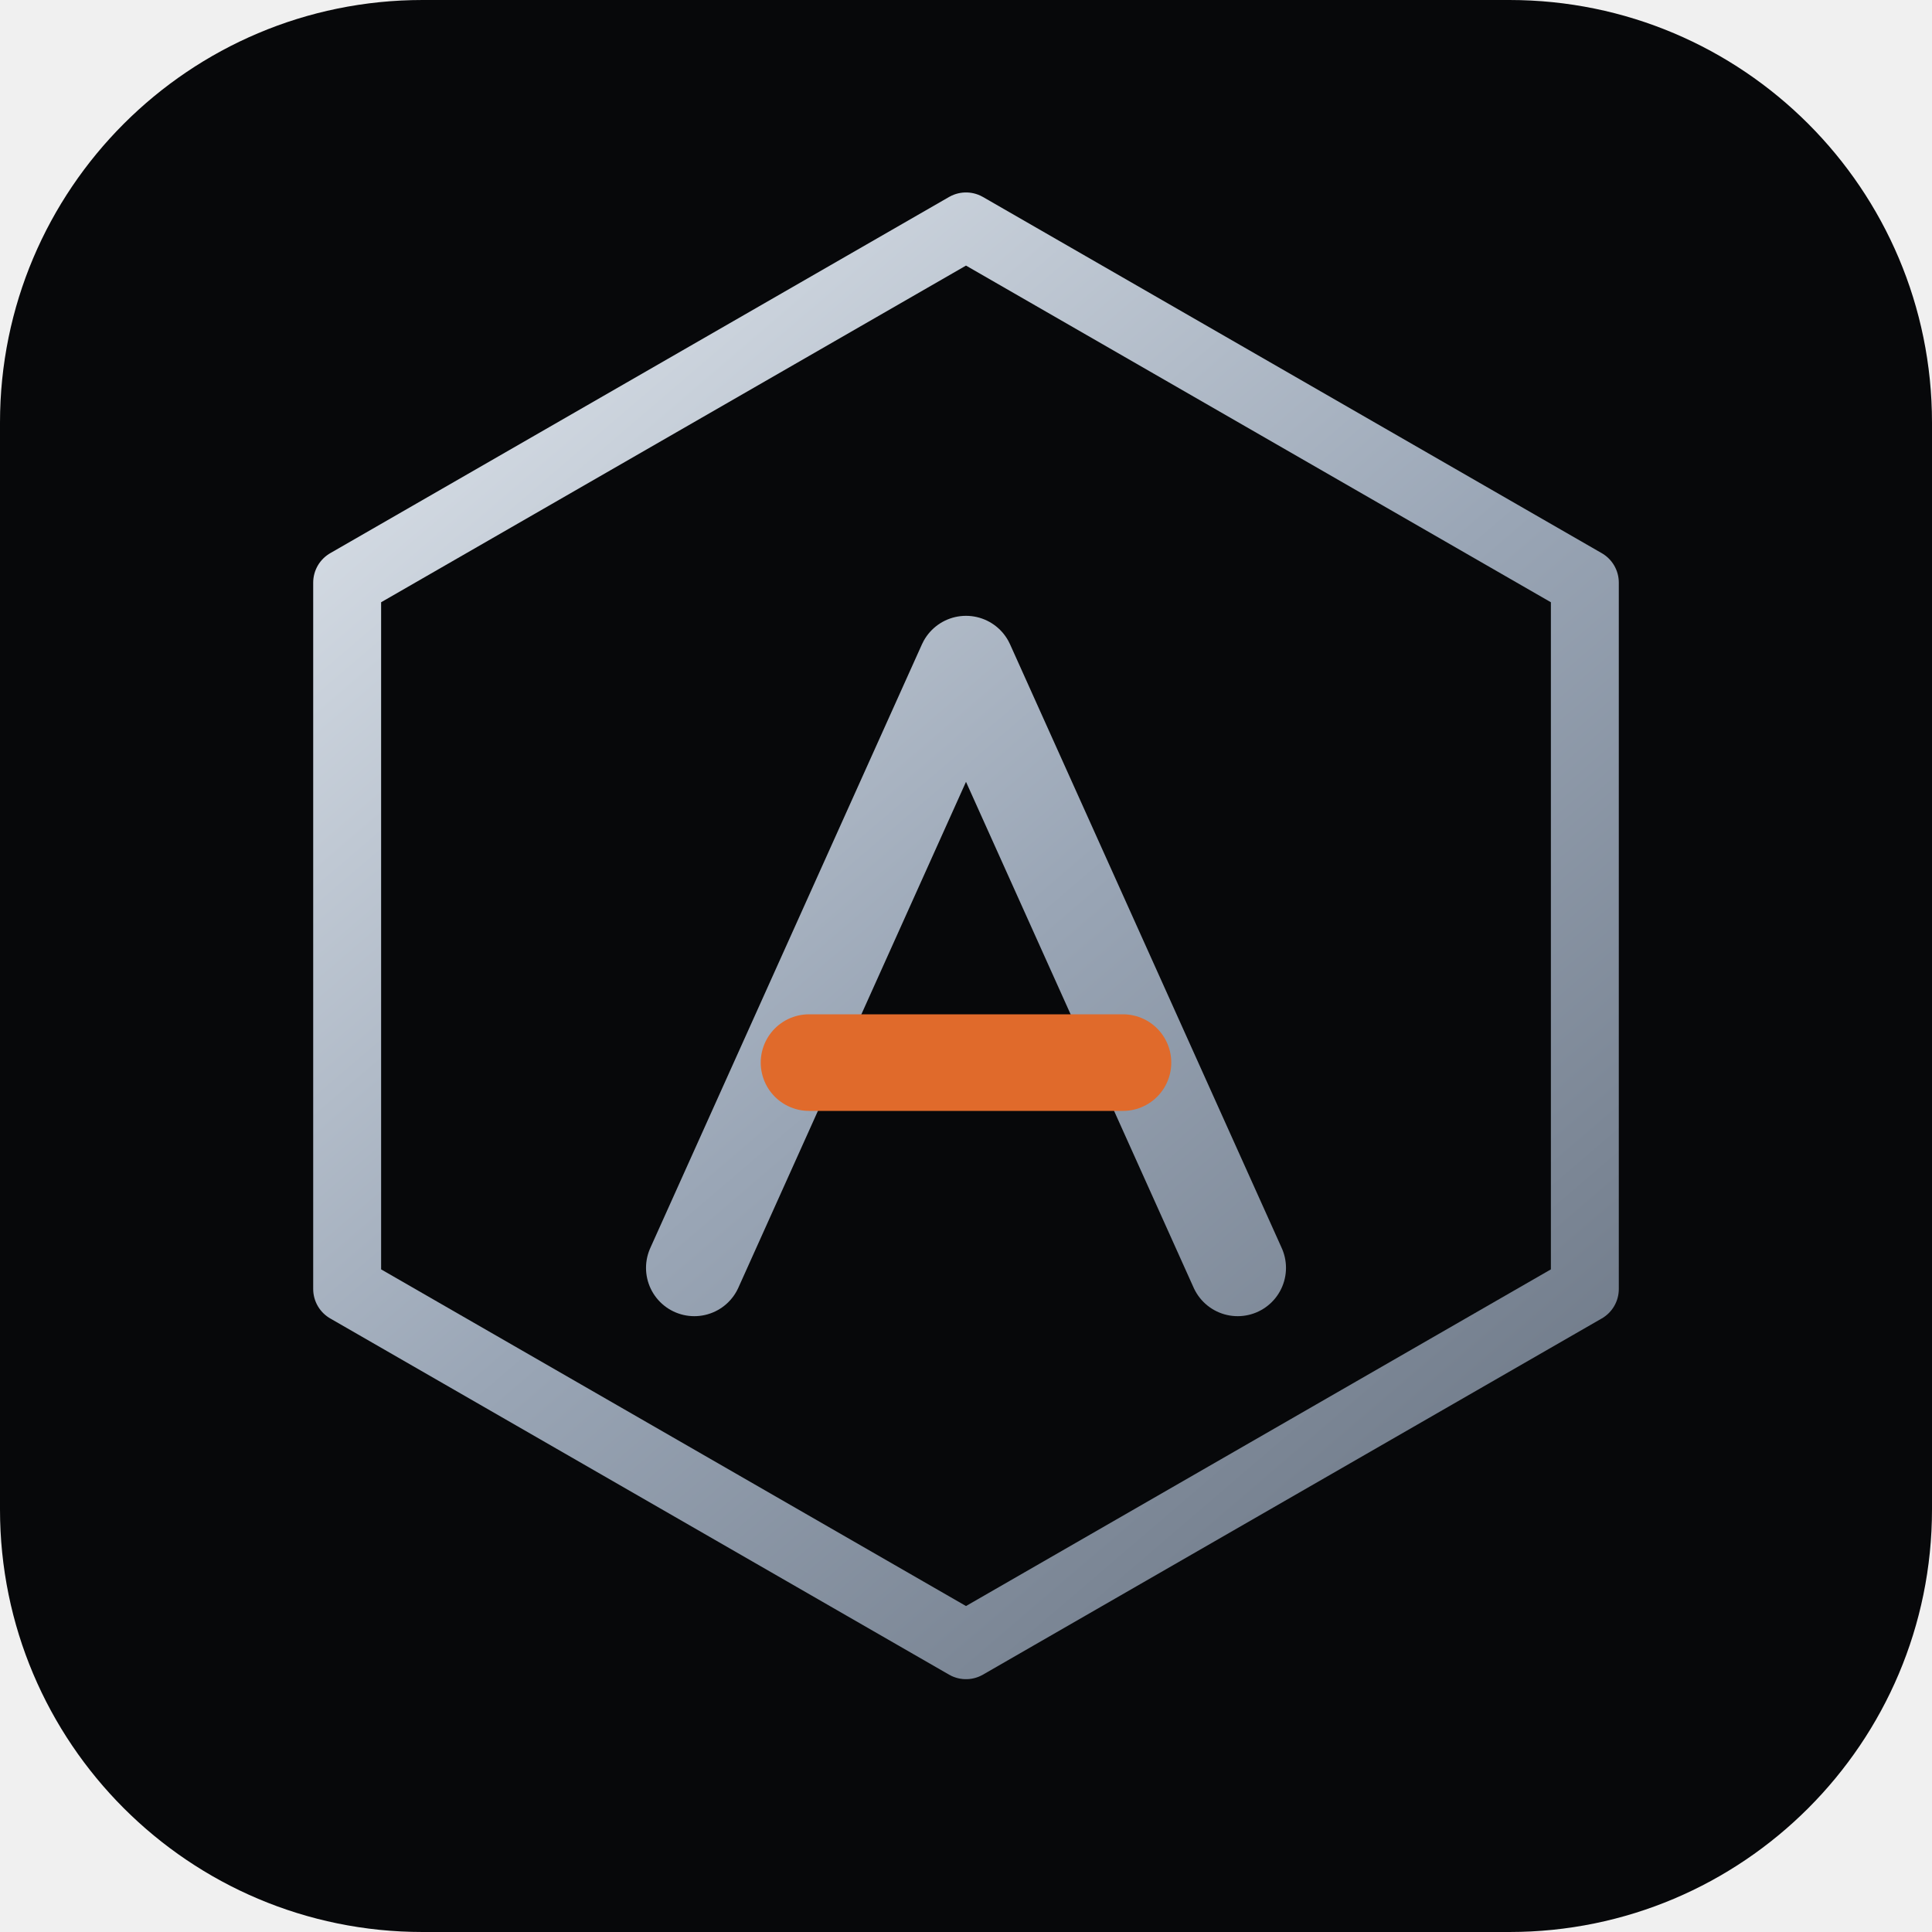
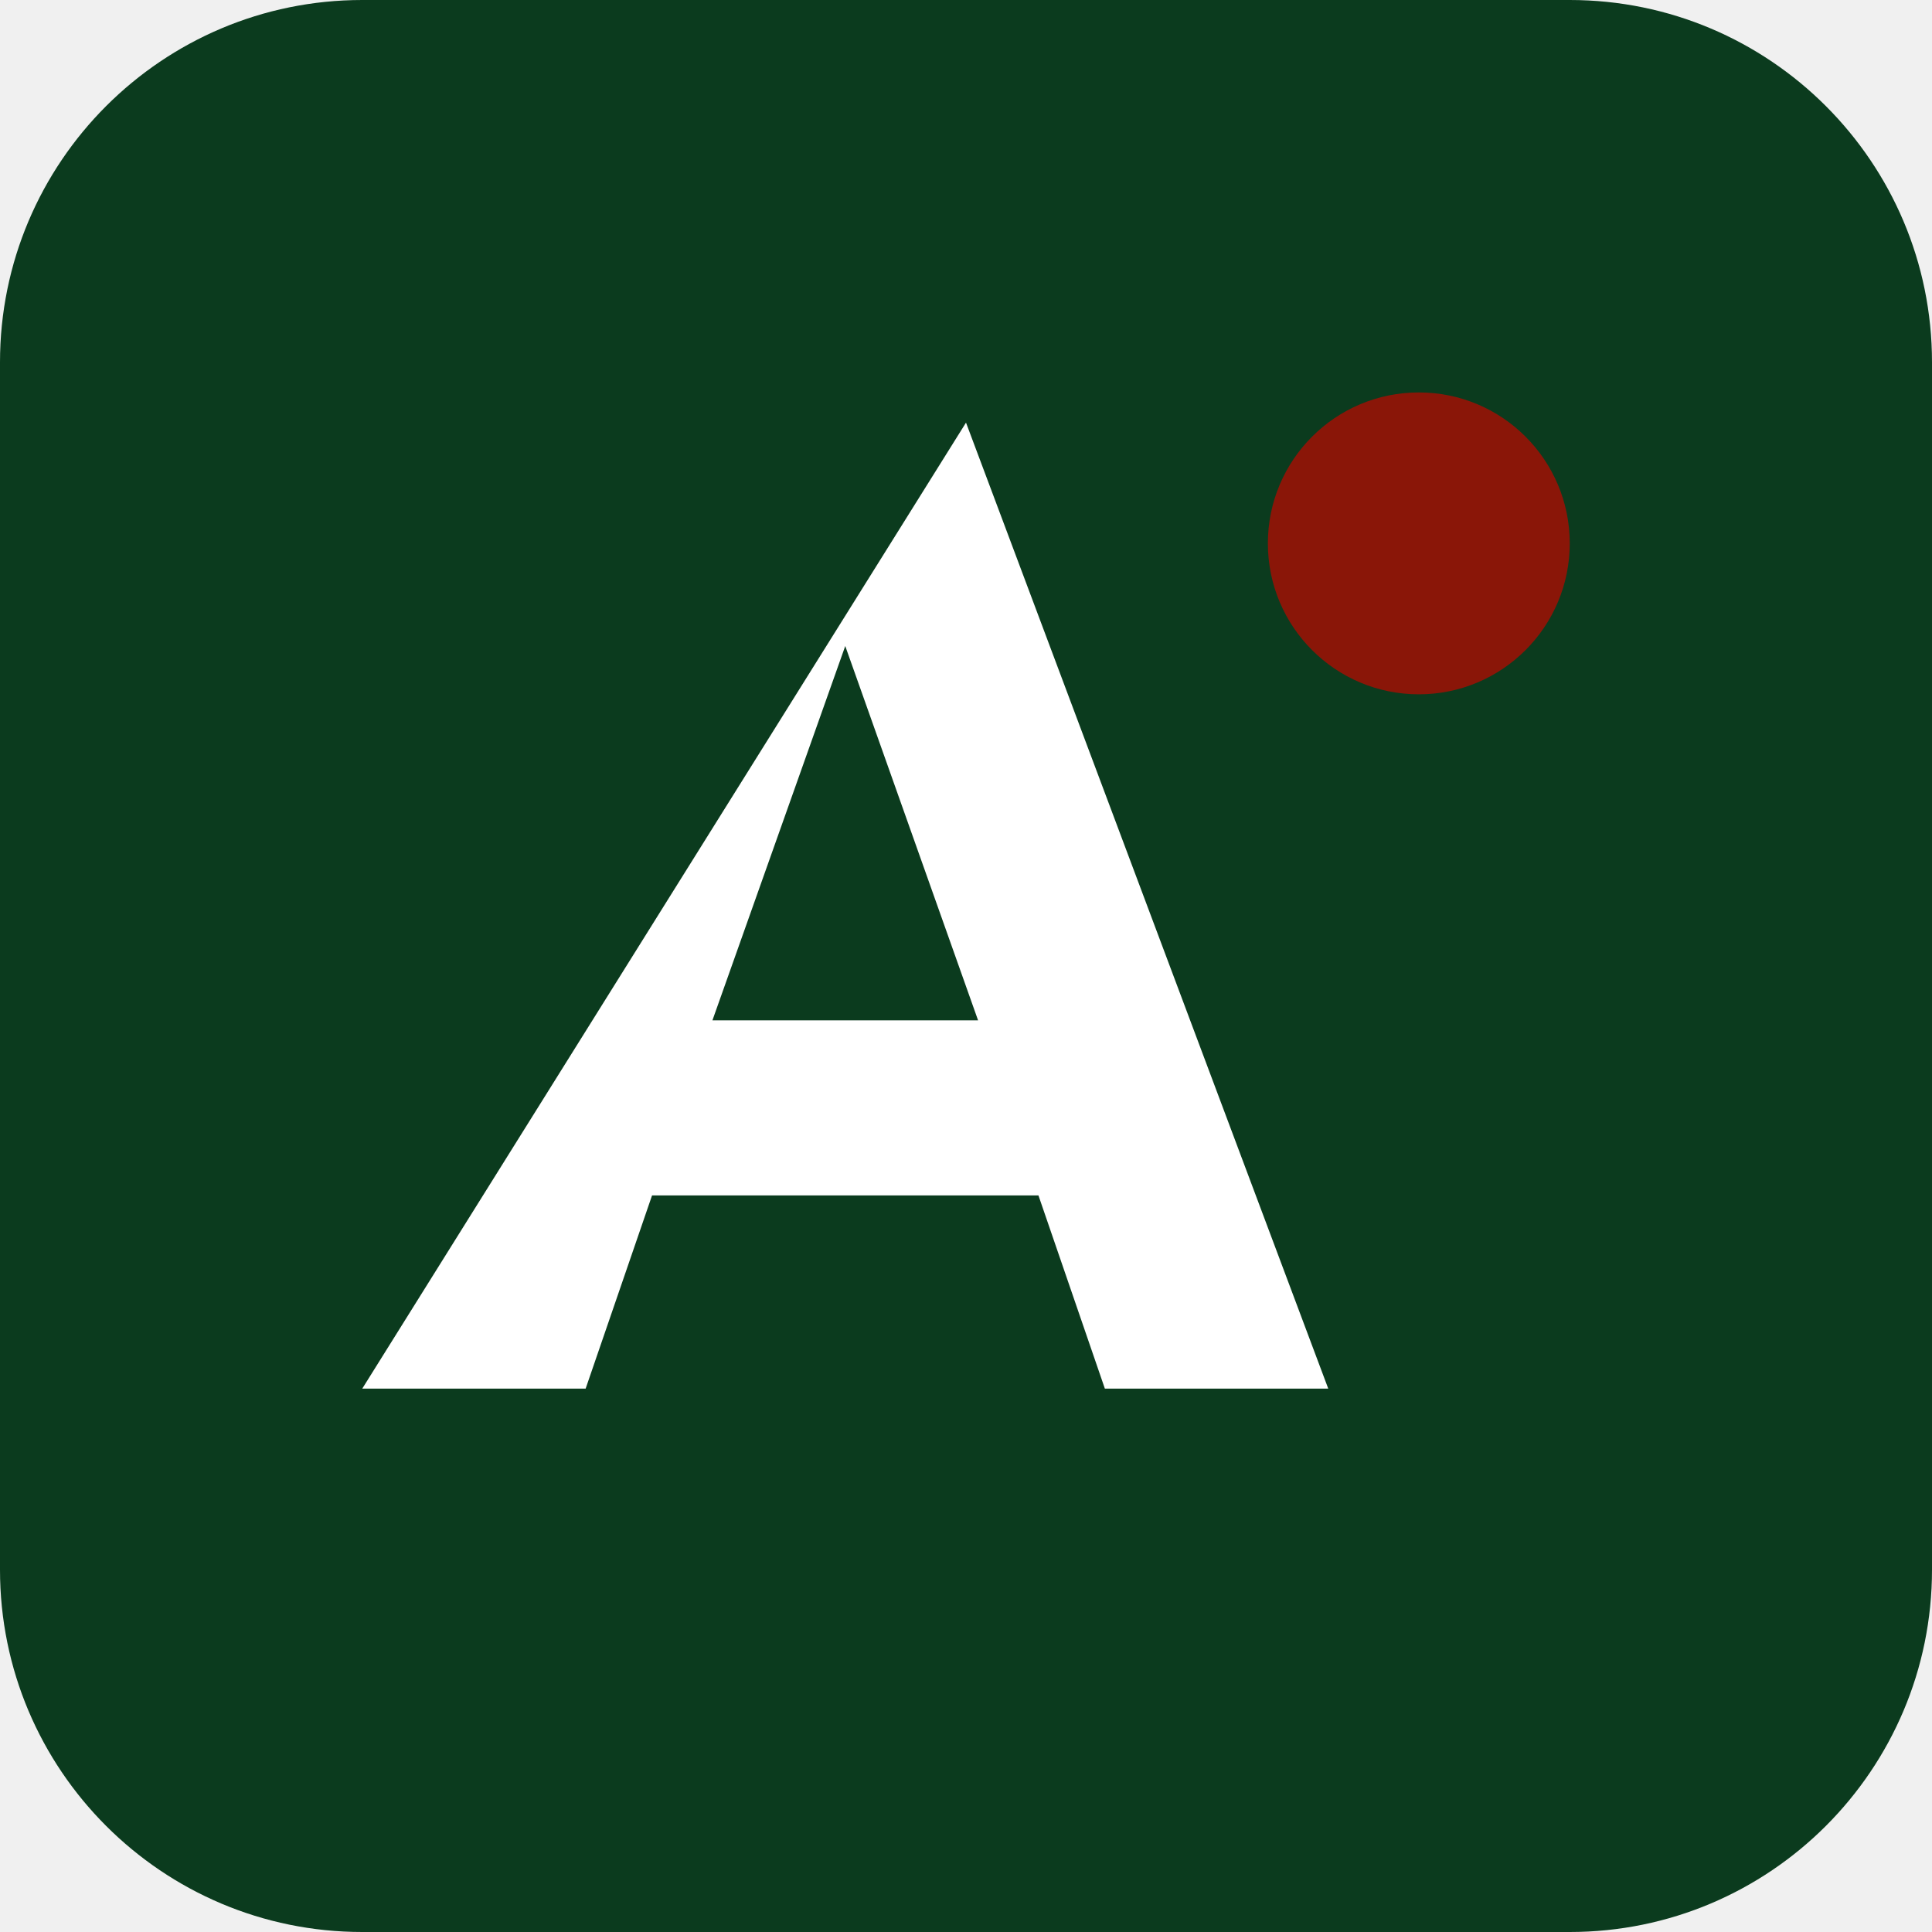
<svg xmlns="http://www.w3.org/2000/svg" viewBox="0 0 64 64">
-   <defs>
-     <linearGradient id="g" x1="8" y1="4" x2="56" y2="60" gradientUnits="userSpaceOnUse">
-       <stop offset="0" stop-color="#eef3f8" />
-       <stop offset=".5" stop-color="#9aa6b6" />
-       <stop offset="1" stop-color="#5c6674" />
-     </linearGradient>
-   </defs>
-   <rect width="64" height="64" rx="14" fill="#07080a" />
-   <path d="M32 7.5 52.5 19.3v23.4L32 54.5 11.5 42.7V19.3z" fill="none" stroke="url(#g)" stroke-width="2.25" stroke-linejoin="round" />
-   <path d="M23 42 32 22l9 20" fill="none" stroke="url(#g)" stroke-width="3.2" stroke-linecap="round" stroke-linejoin="round" />
-   <path d="M26.8 35.2h10.4" fill="none" stroke="#e06a2b" stroke-width="3.2" stroke-linecap="round" />
+   <rect width="64" height="64" rx="12" fill="#0b3b1e" />
+   <path d="M32 14 44 46h-7.4l-2.2-6.4H21.6L19.4 46H12z" fill="#ffffff" />
+   <path d="M23.6 33.8h8.8L28 21.4z" fill="#0b3b1e" />
+   <circle cx="47" cy="18" r="5" fill="#8a1608" />
</svg>
